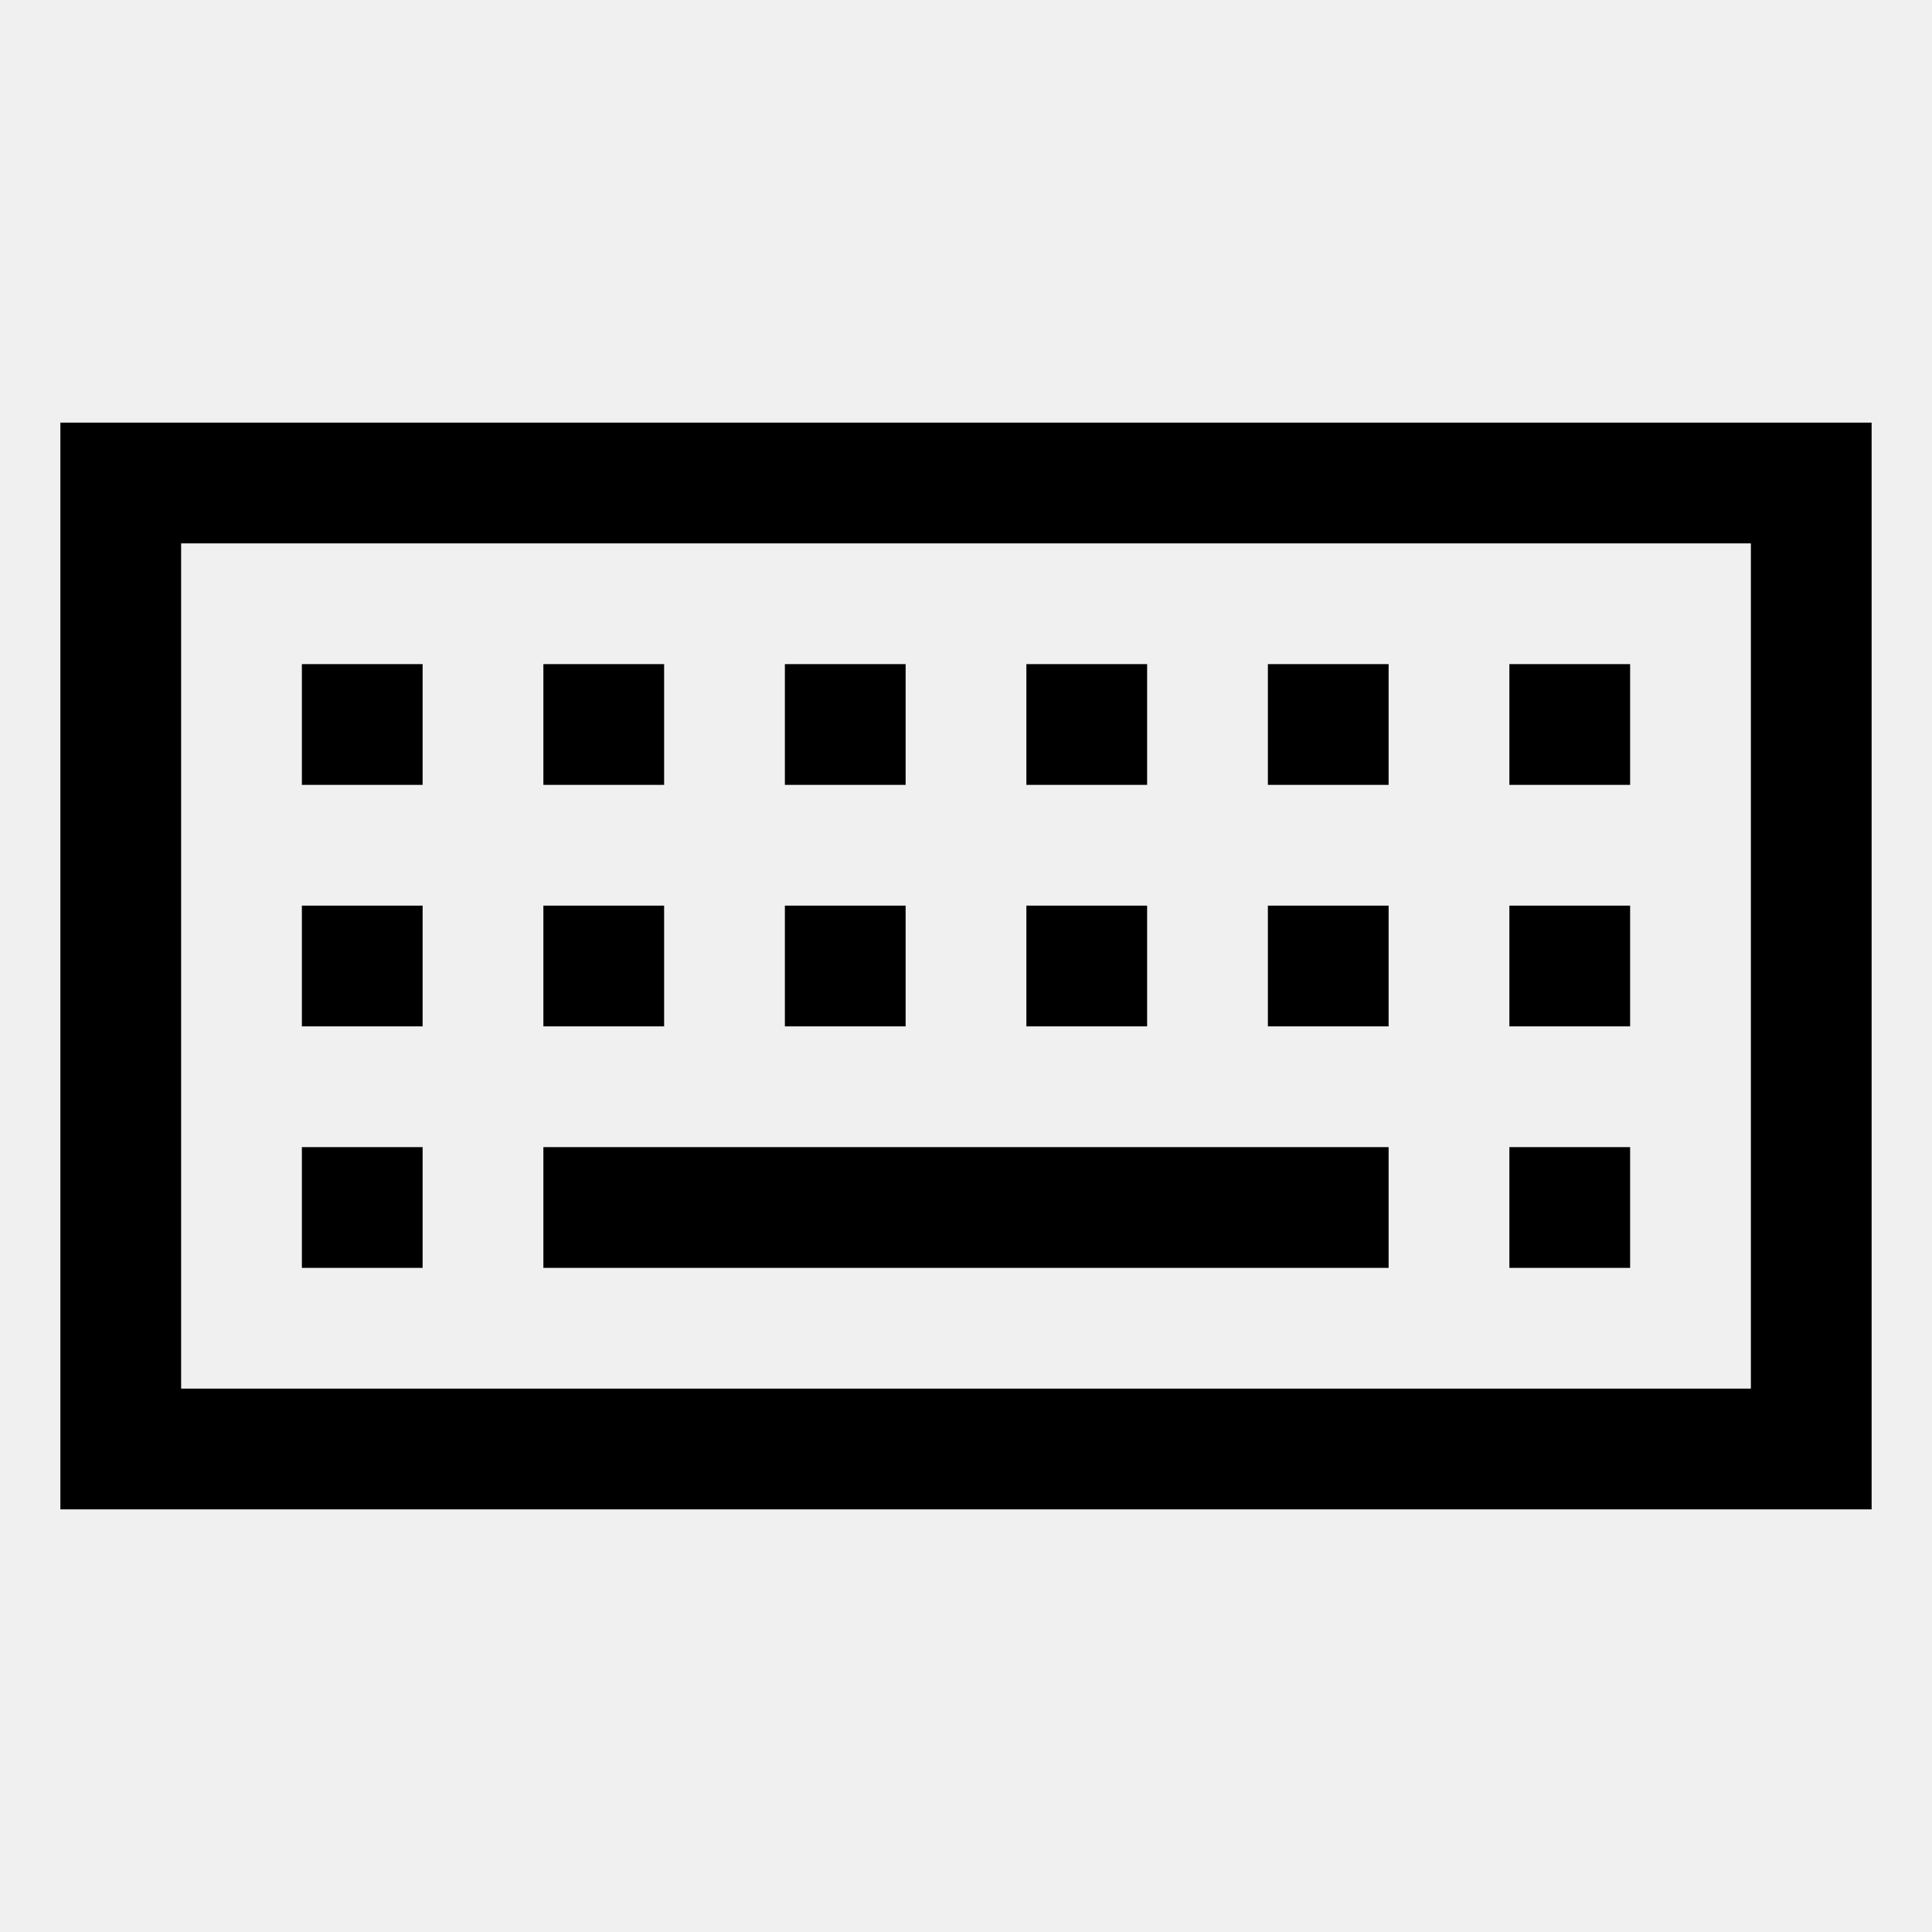
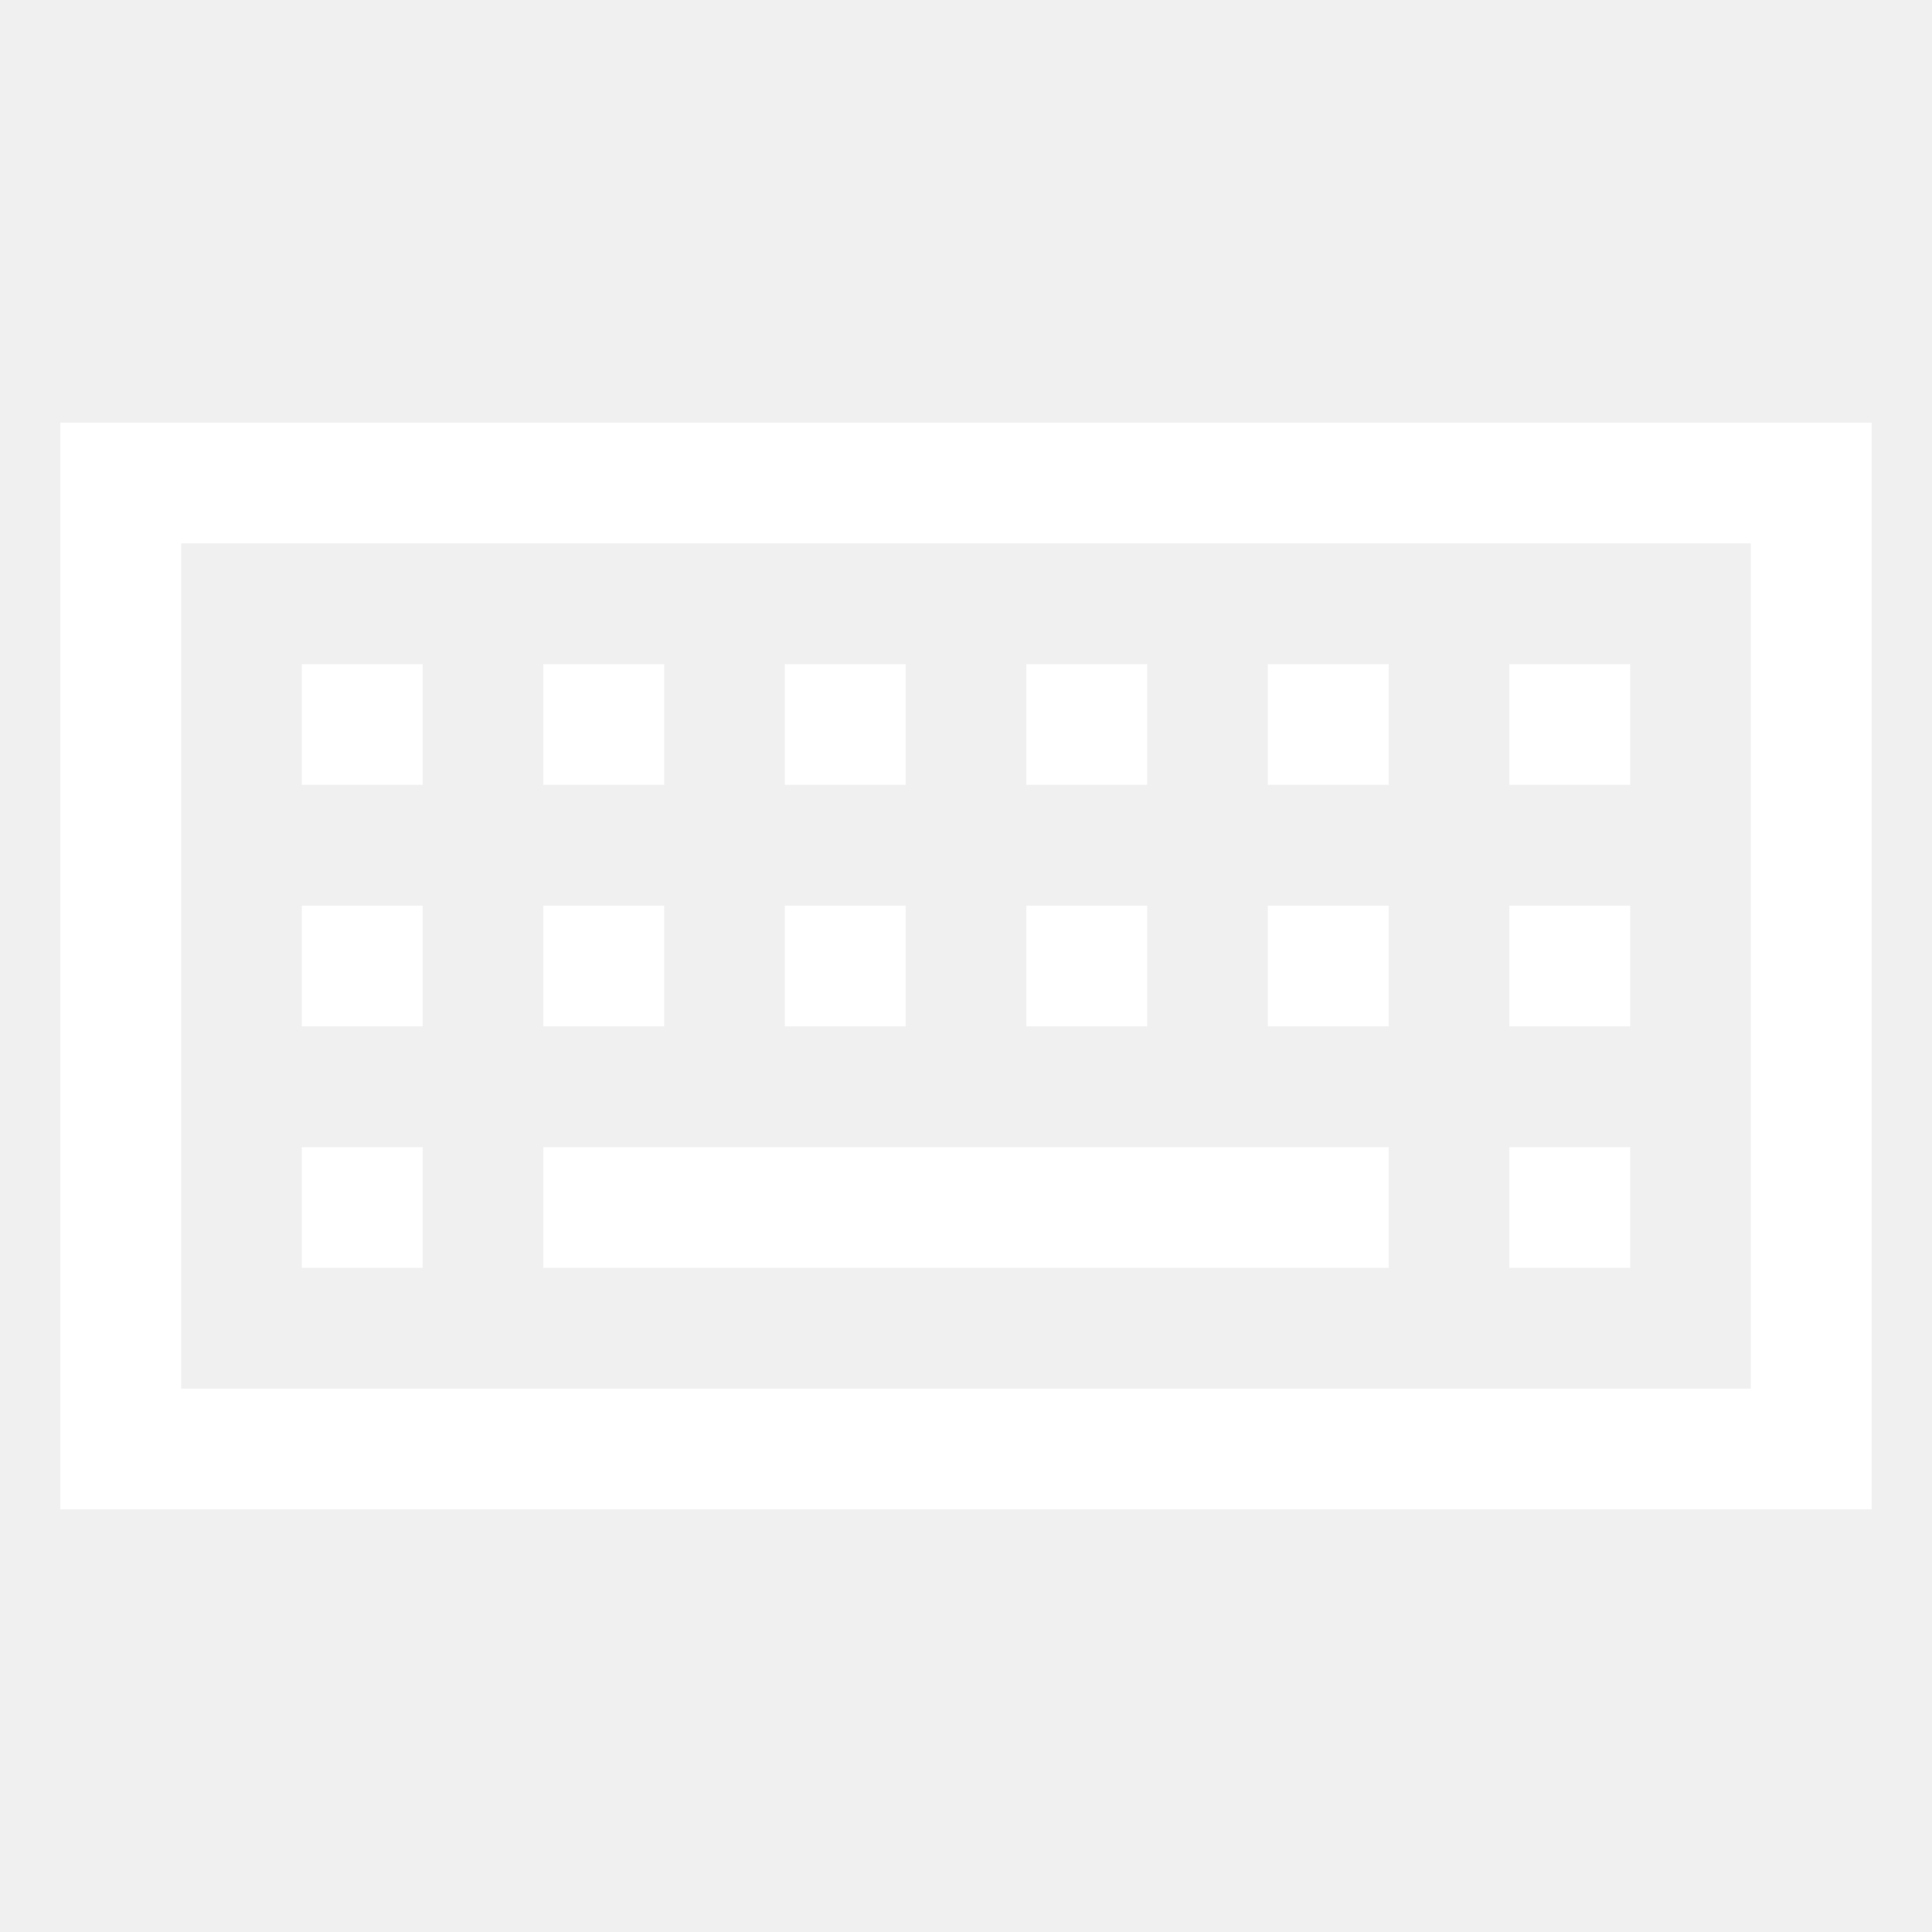
<svg xmlns="http://www.w3.org/2000/svg" version="1.1" id="Uploaded to svgrepo.com" width="800px" height="800px" viewBox="0 0 32 32" xml:space="preserve">
  <style type="text/css">
- 	.linesandangles_een{fill:#FFFFFFF;}
+ 	.linesandangles_een{fill:#FFFFFF;}
</style>
  <path class="linesandangles_een" d="M23,21H9v-2h14V21z M31,7v18H1V7H31z M29,9H3v14h26V9z M7,11H5v2h2V11z M11,11H9v2h2V11z M15,11  h-2v2h2V11z M19,11h-2v2h2V11z M23,11h-2v2h2V11z M7,15H5v2h2V15z M11,15H9v2h2V15z M15,15h-2v2h2V15z M19,15h-2v2h2V15z M23,15h-2  v2h2V15z M7,19H5v2h2V19z M27,11h-2v2h2V11z M27,15h-2v2h2V15z M27,19h-2v2h2V19z" />
</svg>
